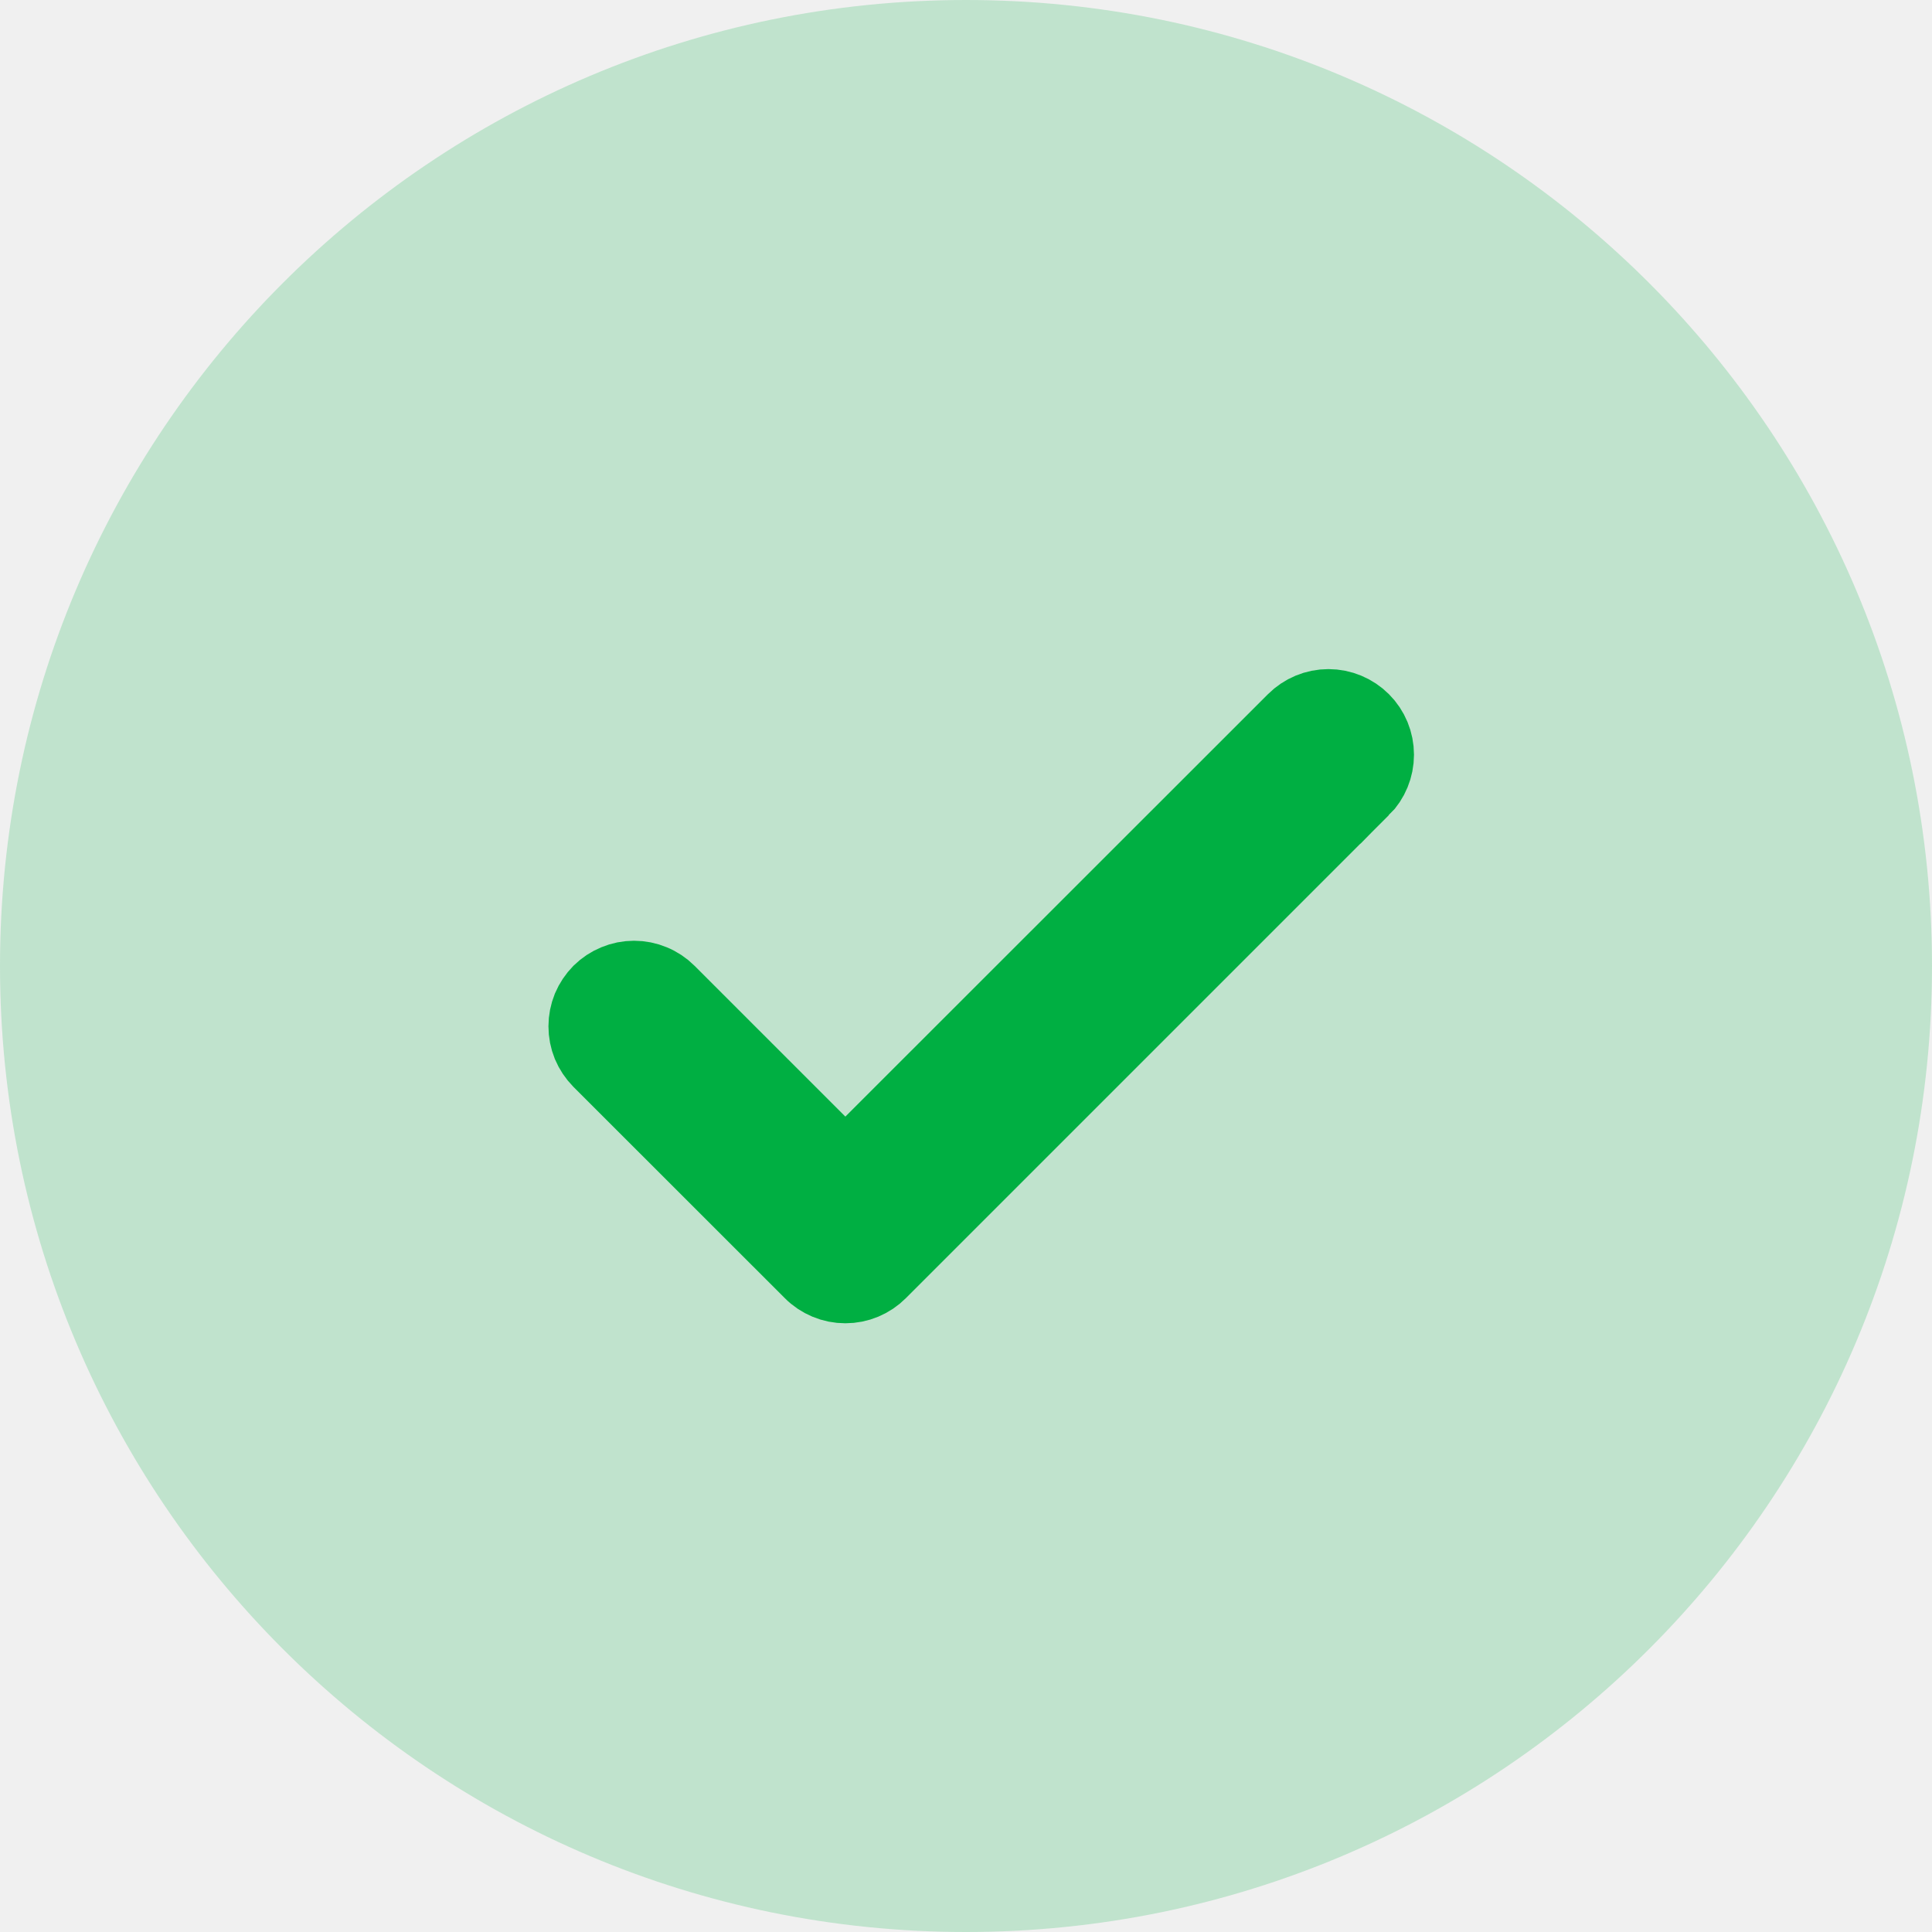
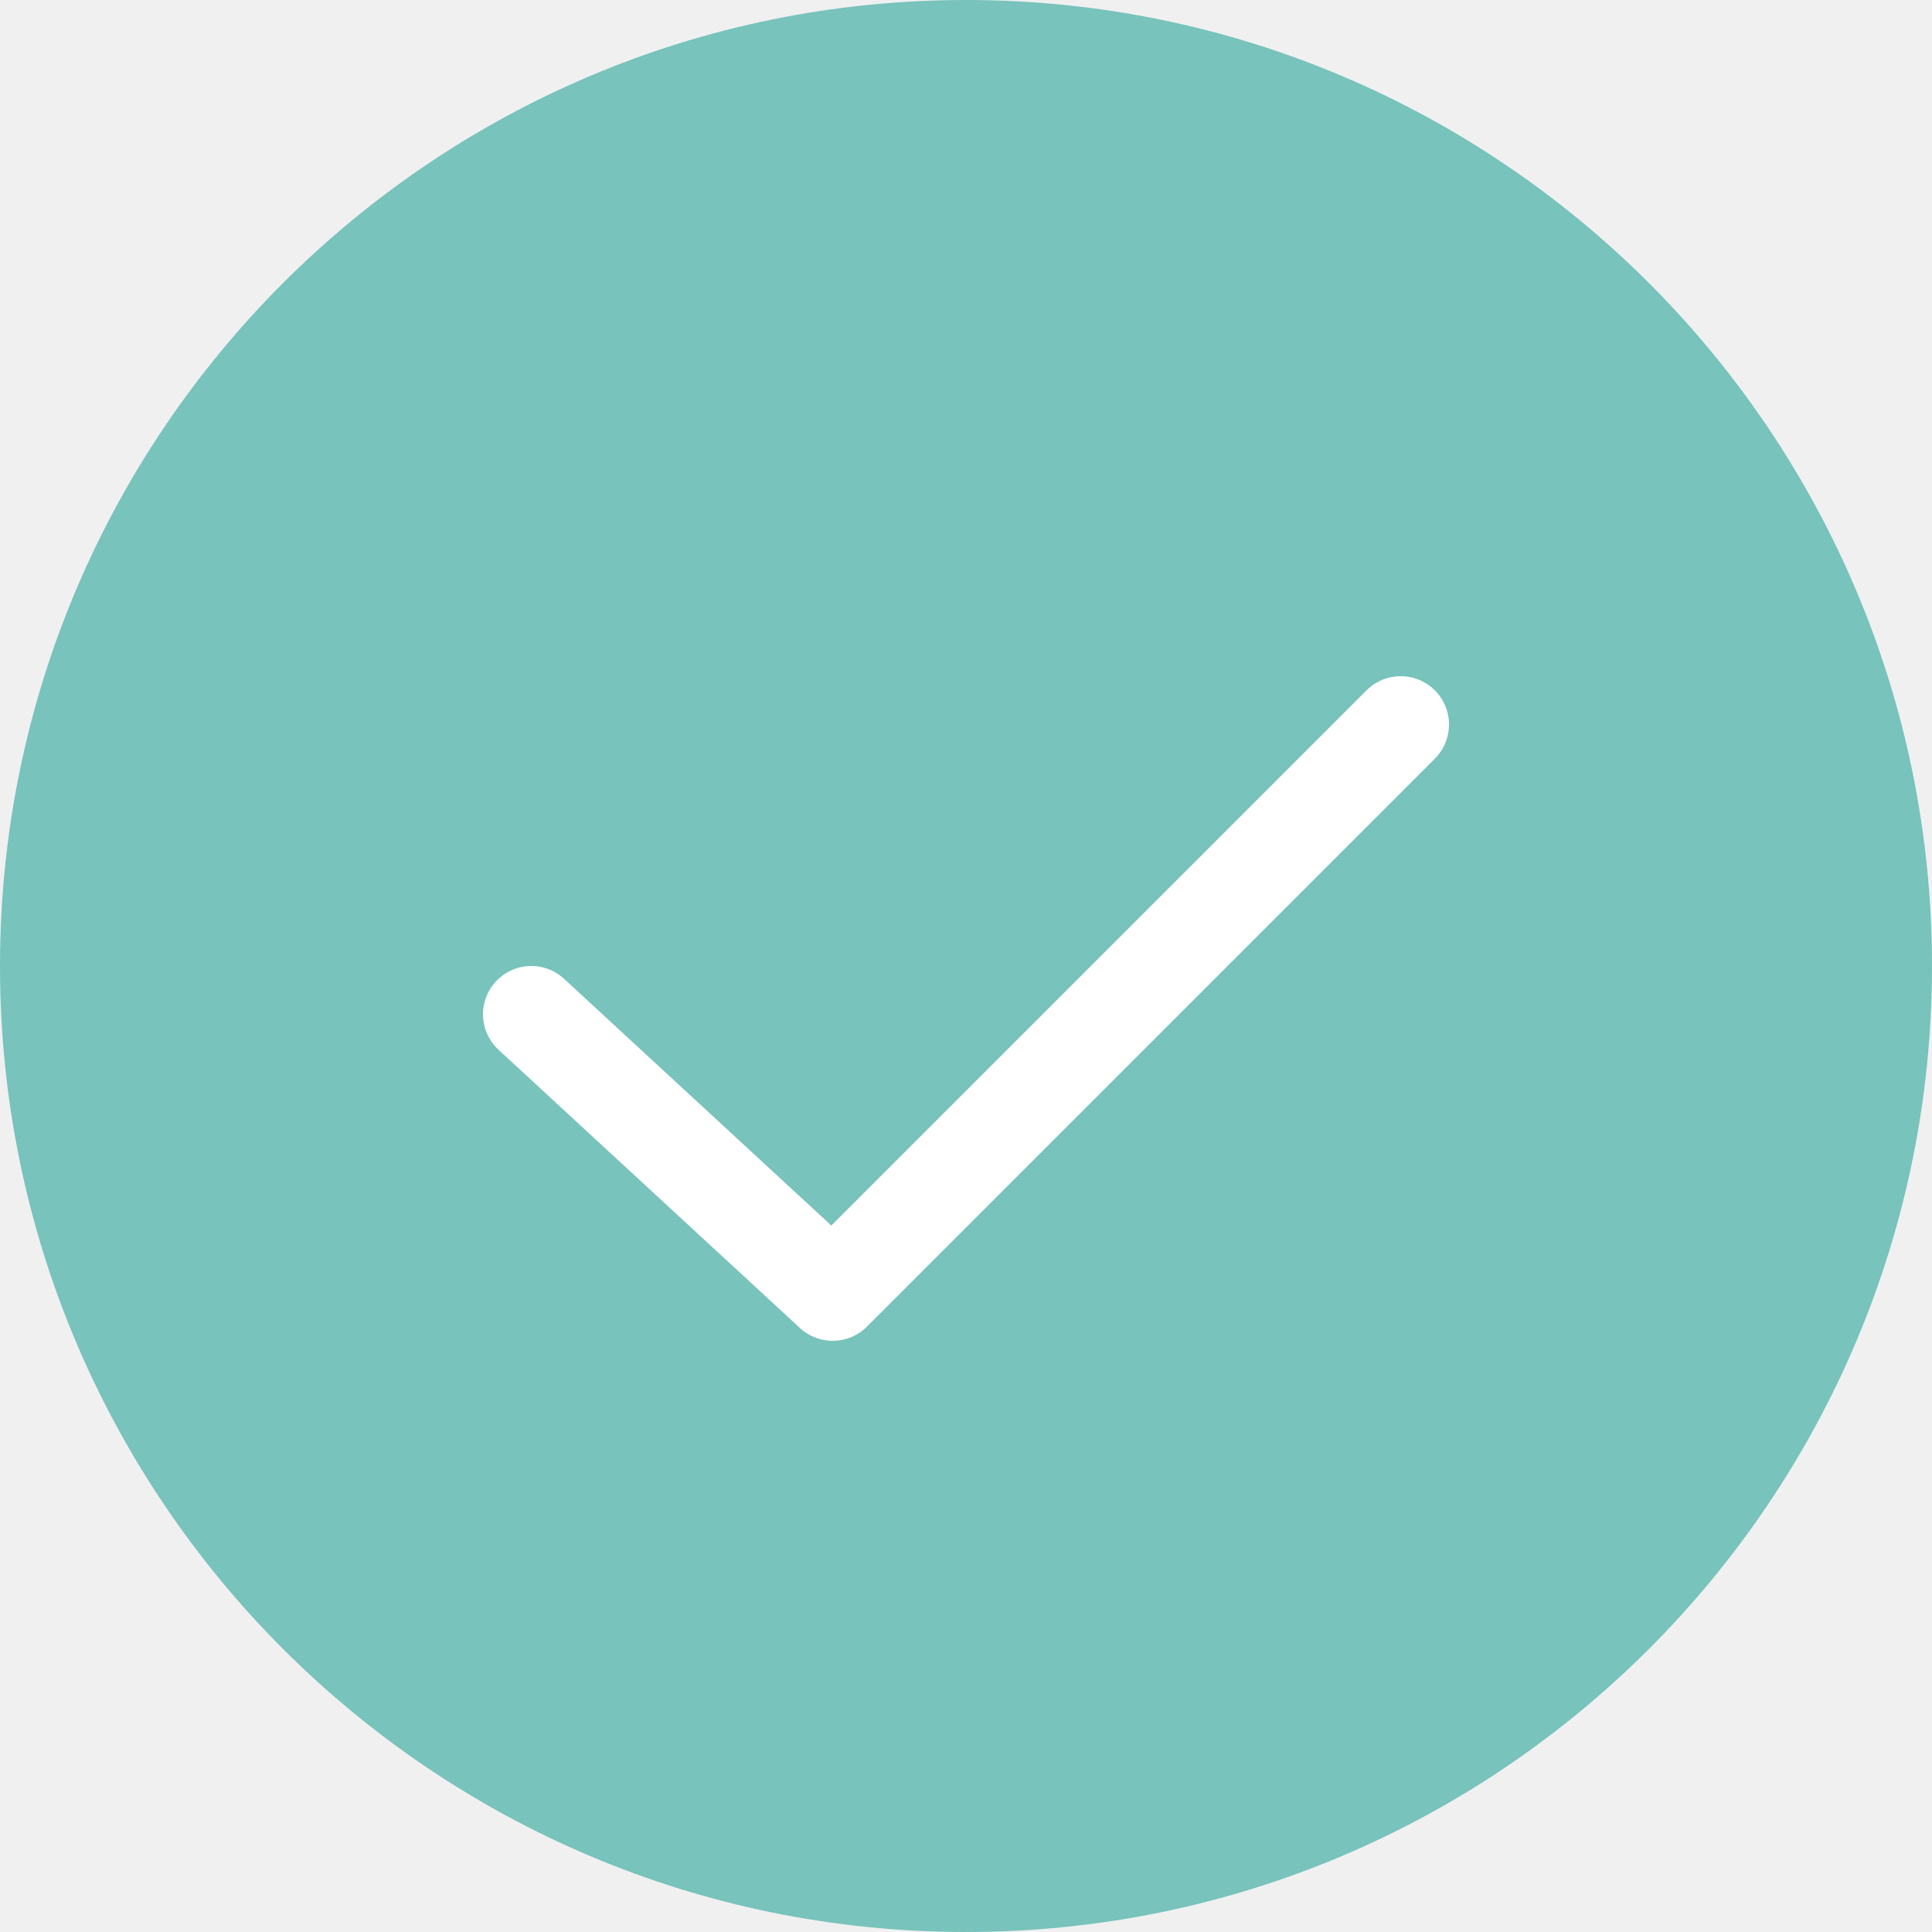
- <svg xmlns="http://www.w3.org/2000/svg" width="20" height="20" viewBox="0 0 20 20" fill="none">
-   <rect width="20" height="20" rx="10" fill="#00AF42" fill-opacity="0.2" />
-   <path d="M14.083 8.144L9.083 13.144C9.039 13.188 8.988 13.222 8.931 13.246C8.874 13.27 8.813 13.282 8.751 13.282C8.689 13.282 8.628 13.27 8.571 13.246C8.514 13.222 8.462 13.188 8.419 13.144L6.231 10.957C6.188 10.913 6.153 10.861 6.129 10.804C6.106 10.747 6.094 10.686 6.094 10.624C6.094 10.563 6.106 10.502 6.129 10.445C6.153 10.388 6.188 10.336 6.231 10.292C6.275 10.249 6.327 10.214 6.384 10.191C6.441 10.167 6.502 10.155 6.563 10.155C6.625 10.155 6.686 10.167 6.743 10.191C6.8 10.214 6.852 10.249 6.895 10.292L8.751 12.148L13.42 7.481C13.508 7.393 13.627 7.343 13.752 7.343C13.876 7.343 13.996 7.393 14.084 7.481C14.172 7.569 14.221 7.688 14.221 7.813C14.221 7.937 14.172 8.057 14.084 8.145L14.083 8.144Z" fill="#00AF42" stroke="#00AF42" stroke-width="0.833" />
+ <svg xmlns="http://www.w3.org/2000/svg" id="a" viewBox="0 0 20 20">
+   <path d="M10,0h0c5.52,0,10,4.48,10,10h0c0,5.52-4.48,10-10,10h0C4.48,20,0,15.52,0,10h0C0,4.48,4.48,0,10,0Z" style="fill:#009688; isolation:isolate; opacity:.5;" />
+   <polyline points="5.5 10.5 8.62 13.38 14.5 7.5" style="fill:none; stroke:#fff; stroke-linecap:round; stroke-linejoin:round;" />
</svg>
